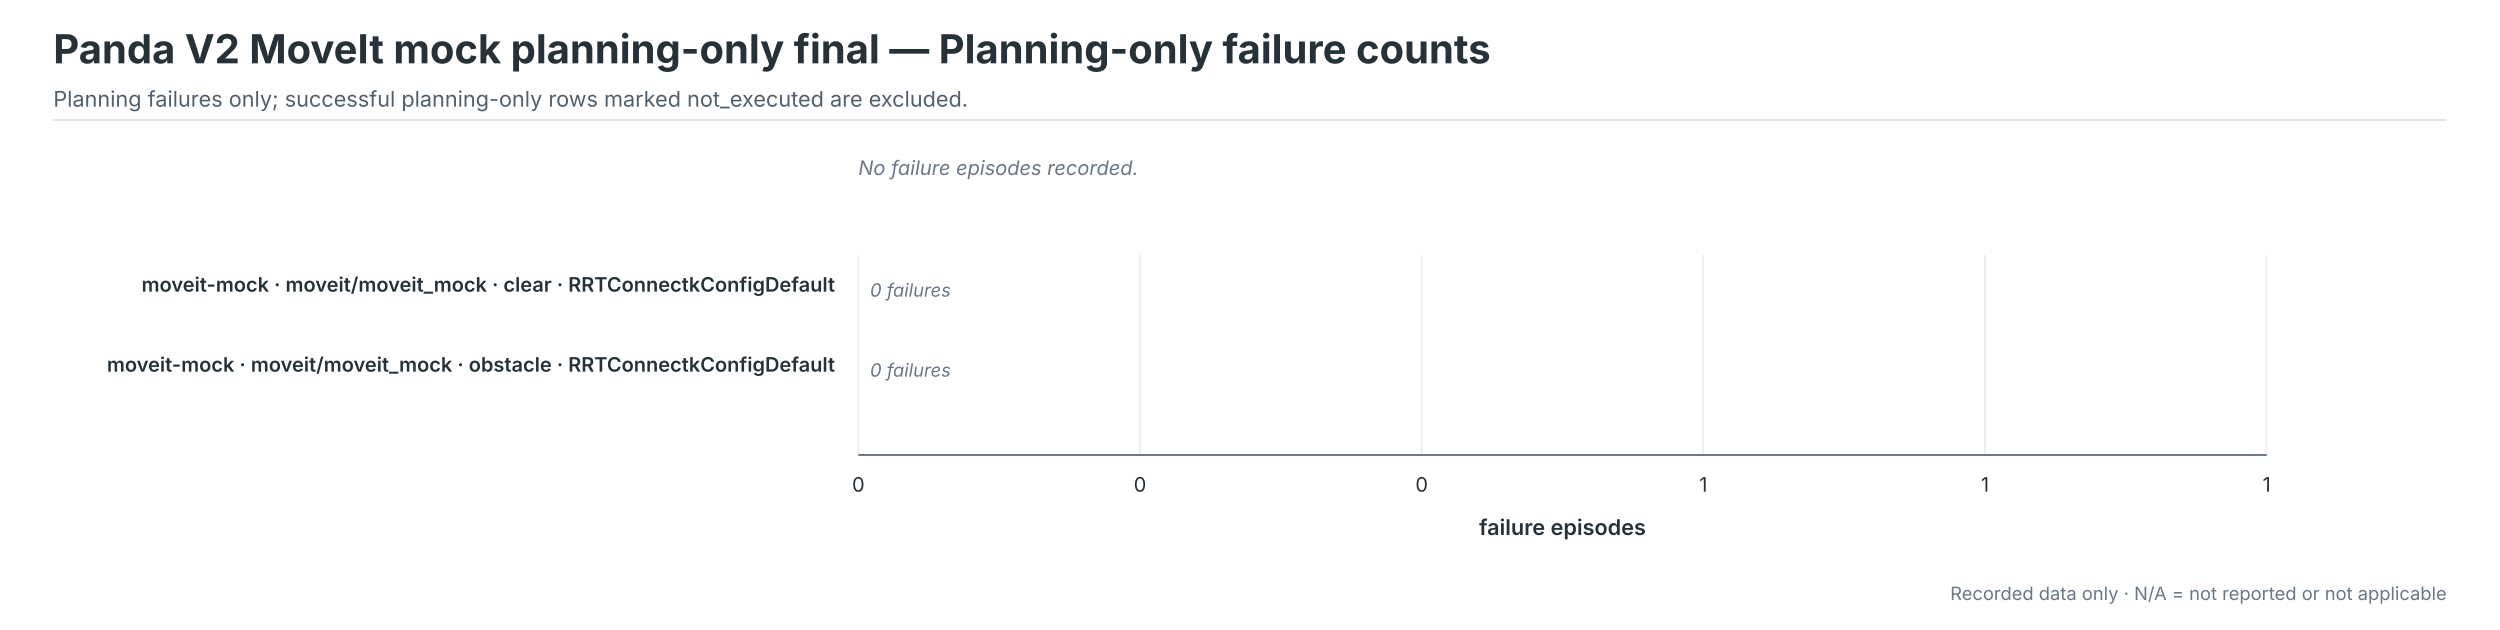
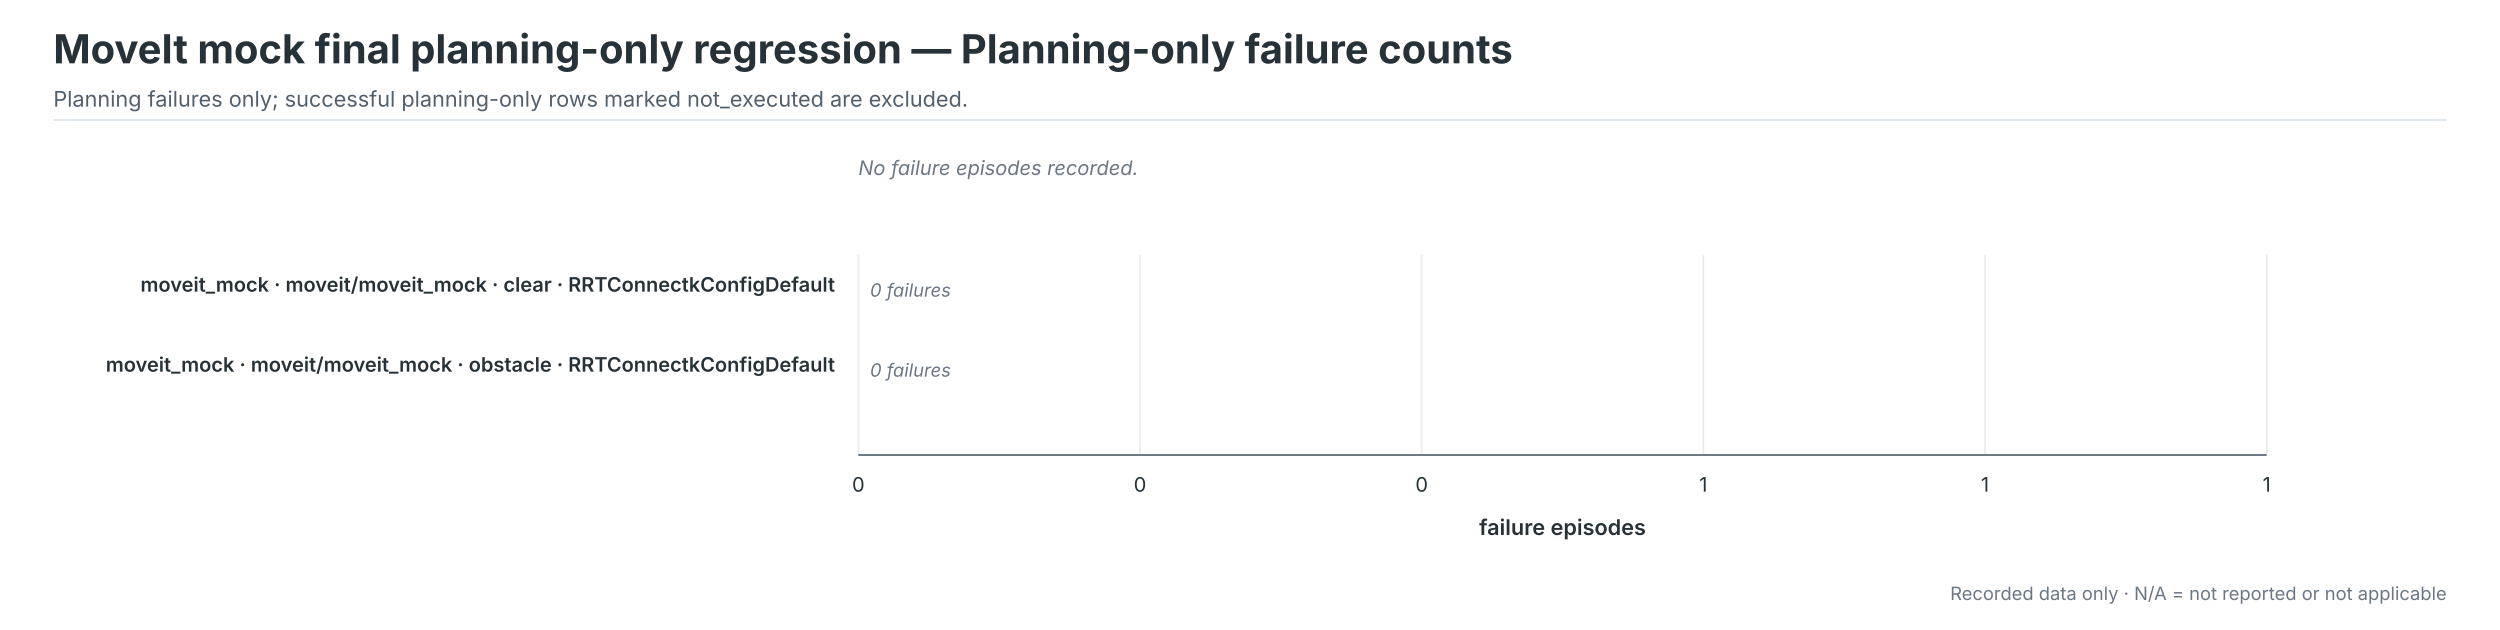
<svg xmlns="http://www.w3.org/2000/svg" width="1500" height="378" viewBox="0 0 1500 378" role="img" aria-labelledby="chart-title">
  <style>
text { font-family: Inter, "Noto Sans", "DejaVu Sans", sans-serif; fill: #263238; }
.chart-title { font-size: 24px; font-weight: 700; }
.chart-subtitle { font-size: 13px; fill: #52606D; }
.legend-label, .tick-label { font-size: 12px; }
.axis-label { font-size: 13px; font-weight: 600; }
.group-label { font-size: 12px; font-weight: 600; }
.value-label, .na-label { font-size: 11px; }
.na-label, .empty-label { fill: #6B7785; font-style: italic; }
.segment-label { fill: #FFFFFF; font-size: 11px; font-weight: 700; }
.footer { font-size: 11px; fill: #6B7785; }
</style>
  <rect width="1500" height="378" fill="#FFFFFF" />
-   <text class="chart-title" x="32" y="38">Panda V2 MoveIt mock planning-only final — Planning-only failure counts</text>
+   <text class="chart-title" x="32" y="38">MoveIt mock final planning-only regression — Planning-only failure counts</text>
  <text class="chart-subtitle" x="32" y="64">Planning failures only; successful planning-only rows marked not_executed are excluded.</text>
  <line x1="32" y1="72" x2="1468" y2="72" stroke="#D9E1E8" />
  <text class="empty-label" x="515" y="105">No failure episodes recorded.</text>
  <line x1="515.00" y1="153" x2="515.00" y2="273" stroke="#E7ECF0" stroke-width="1" />
  <text class="tick-label" x="515.00" y="295" text-anchor="middle">0</text>
  <line x1="684.00" y1="153" x2="684.00" y2="273" stroke="#E7ECF0" stroke-width="1" />
  <text class="tick-label" x="684.00" y="295" text-anchor="middle">0</text>
  <line x1="853.00" y1="153" x2="853.00" y2="273" stroke="#E7ECF0" stroke-width="1" />
  <text class="tick-label" x="853.00" y="295" text-anchor="middle">0</text>
  <line x1="1022.00" y1="153" x2="1022.00" y2="273" stroke="#E7ECF0" stroke-width="1" />
  <text class="tick-label" x="1022.00" y="295" text-anchor="middle">1</text>
  <line x1="1191.00" y1="153" x2="1191.00" y2="273" stroke="#E7ECF0" stroke-width="1" />
  <text class="tick-label" x="1191.00" y="295" text-anchor="middle">1</text>
  <line x1="1360.00" y1="153" x2="1360.00" y2="273" stroke="#E7ECF0" stroke-width="1" />
  <text class="tick-label" x="1360.00" y="295" text-anchor="middle">1</text>
  <line x1="515" y1="273" x2="1360" y2="273" stroke="#52606D" />
  <text class="axis-label" x="937.50" y="321" text-anchor="middle">failure episodes</text>
-   <text class="group-label" x="501" y="175" text-anchor="end">moveit-mock · moveit/moveit_mock · clear · RRTConnectkConfigDefault</text>
+   <text class="group-label" x="501" y="175" text-anchor="end">moveit_mock · moveit/moveit_mock · clear · RRTConnectkConfigDefault</text>
  <text class="na-label" x="522" y="178">0 failures</text>
-   <text class="group-label" x="501" y="223" text-anchor="end">moveit-mock · moveit/moveit_mock · obstacle · RRTConnectkConfigDefault</text>
+   <text class="group-label" x="501" y="223" text-anchor="end">moveit_mock · moveit/moveit_mock · obstacle · RRTConnectkConfigDefault</text>
  <text class="na-label" x="522" y="226">0 failures</text>
  <text class="footer" x="1468" y="360" text-anchor="end">Recorded data only · N/A = not reported or not applicable</text>
</svg>
